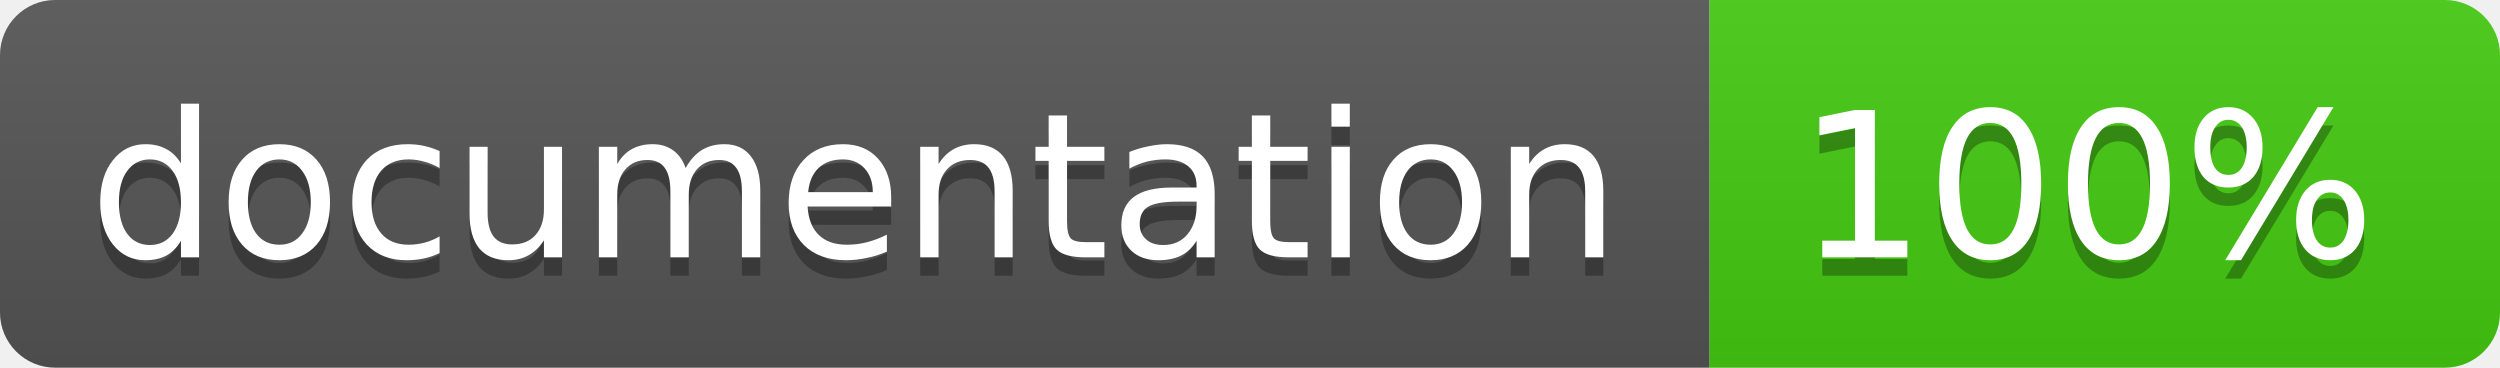
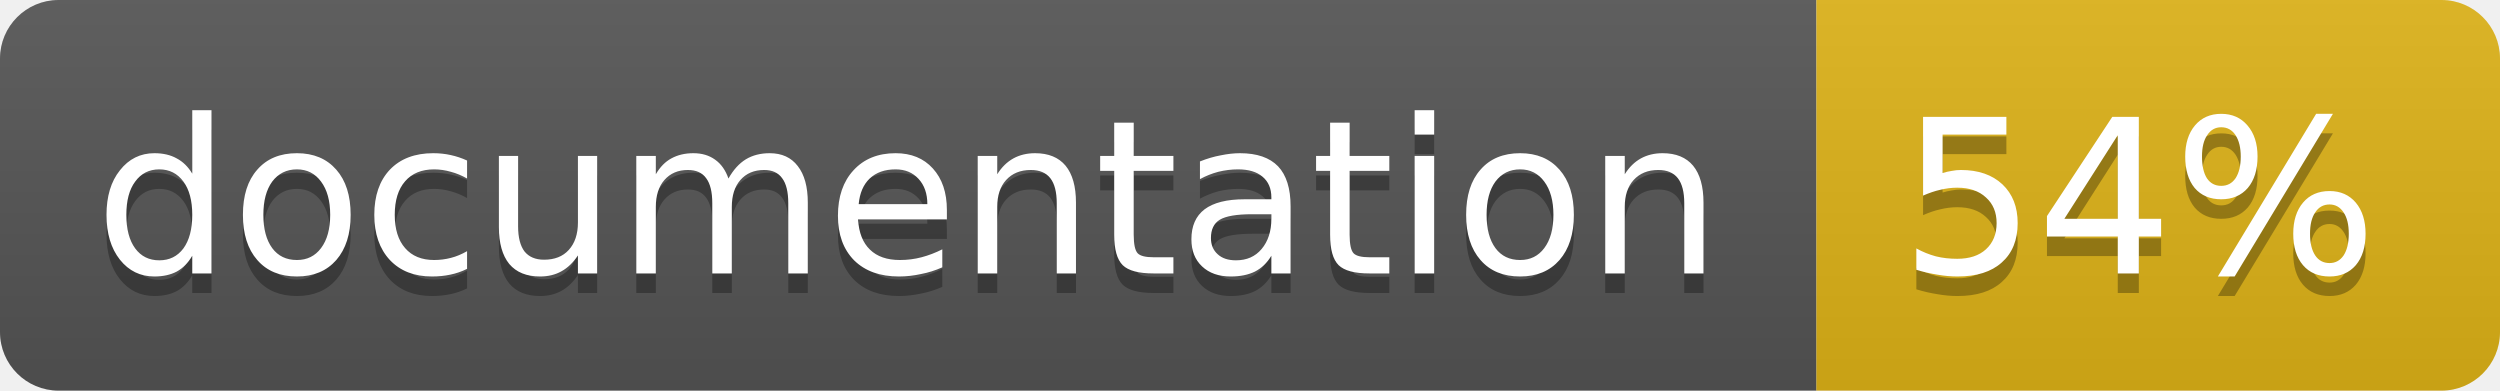
- <svg xmlns="http://www.w3.org/2000/svg" width="136" height="20">
+ <svg xmlns="http://www.w3.org/2000/svg" width="128" height="20">
  <linearGradient id="b" x2="0" y2="100%">
    <stop offset="0" stop-color="#bbb" stop-opacity=".1" />
    <stop offset="1" stop-opacity=".1" />
  </linearGradient>
  <clipPath id="a">
-     <rect width="136" height="20" rx="3" fill="#fff" />
+     <rect width="128" height="20" rx="3" fill="#fff" />
  </clipPath>
  <g clip-path="url(#a)">
    <path fill="#555" d="M0 0h93v20H0z" />
-     <path fill="#4c1" d="M93 0h43v20H93z" />
-     <path fill="url(#b)" d="M0 0h136v20H0z" />
+     <path fill="#dfb317" d="M93 0h35v20H93z" />
+     <path fill="url(#b)" d="M0 0h128v20H0z" />
  </g>
  <g fill="#fff" text-anchor="middle" font-family="DejaVu Sans,Verdana,Geneva,sans-serif" font-size="11">
    <text x="46.5" y="15" fill="#010101" fill-opacity=".3">documentation</text>
    <text x="46.5" y="14">documentation</text>
-     <text x="113.5" y="15" fill="#010101" fill-opacity=".3">100%</text>
-     <text x="113.5" y="14">100%</text>
+     <text x="109.5" y="15" fill="#010101" fill-opacity=".3">54%</text>
+     <text x="109.5" y="14">54%</text>
  </g>
</svg>
